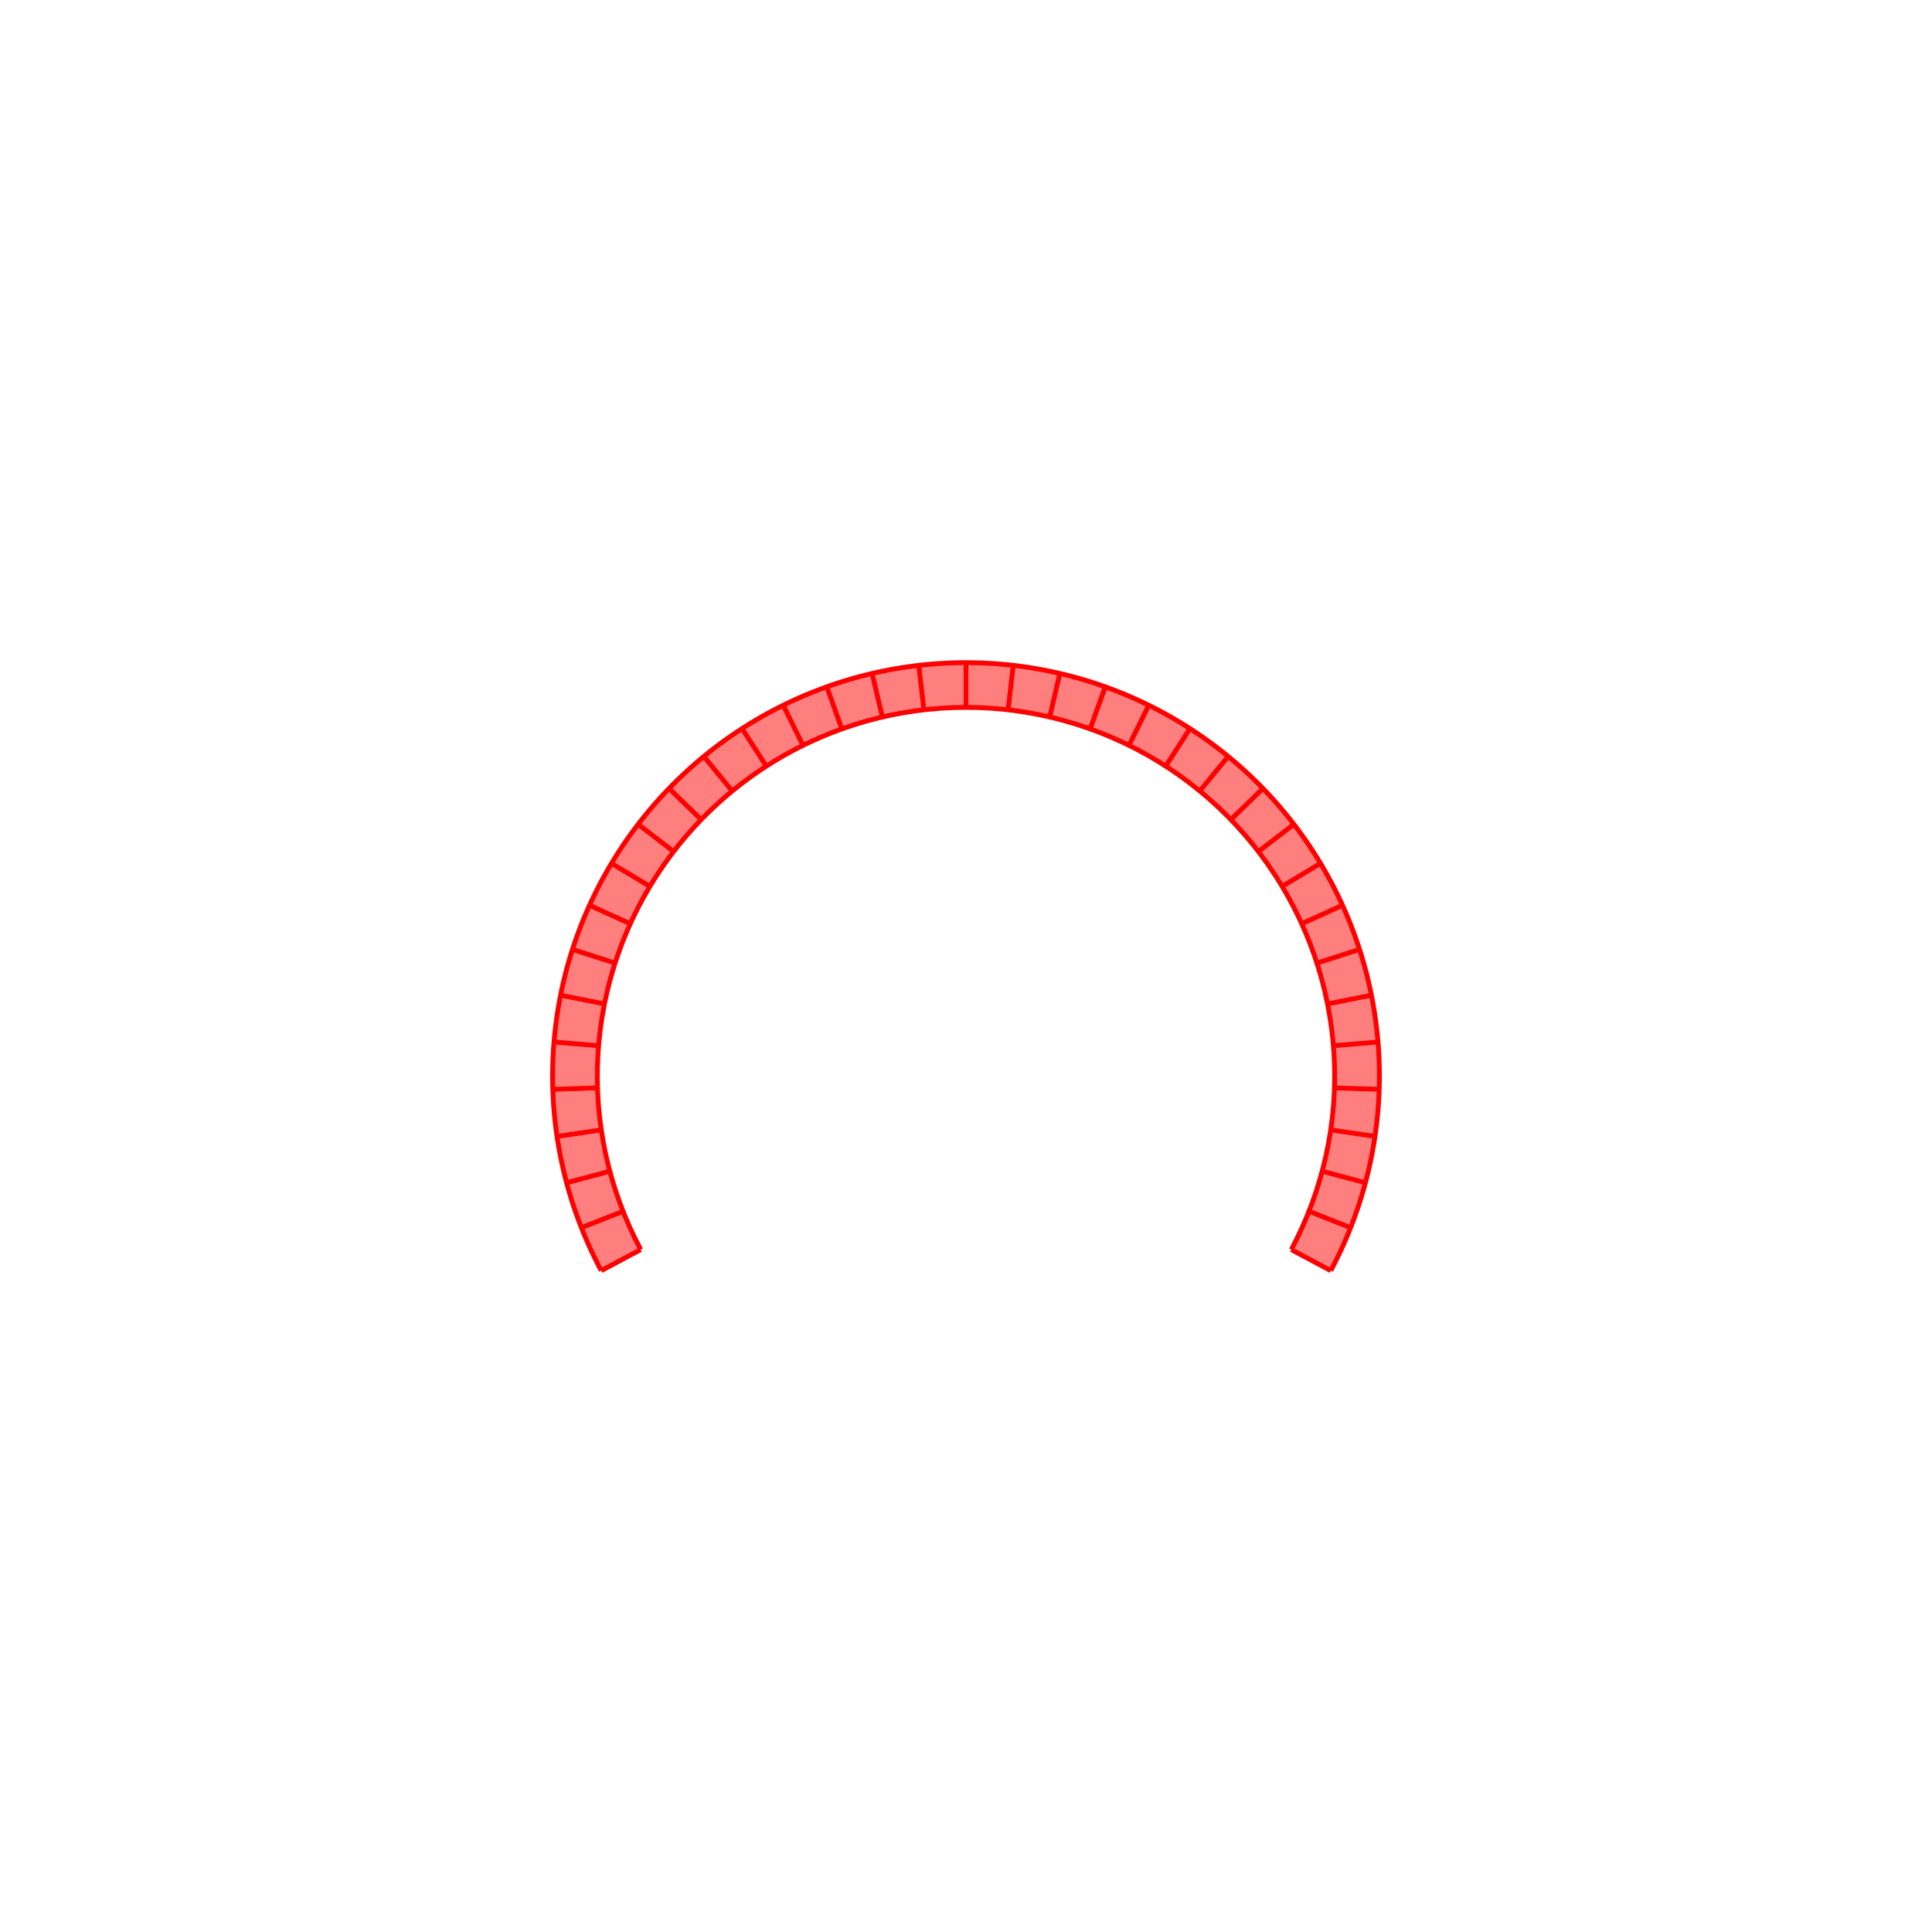
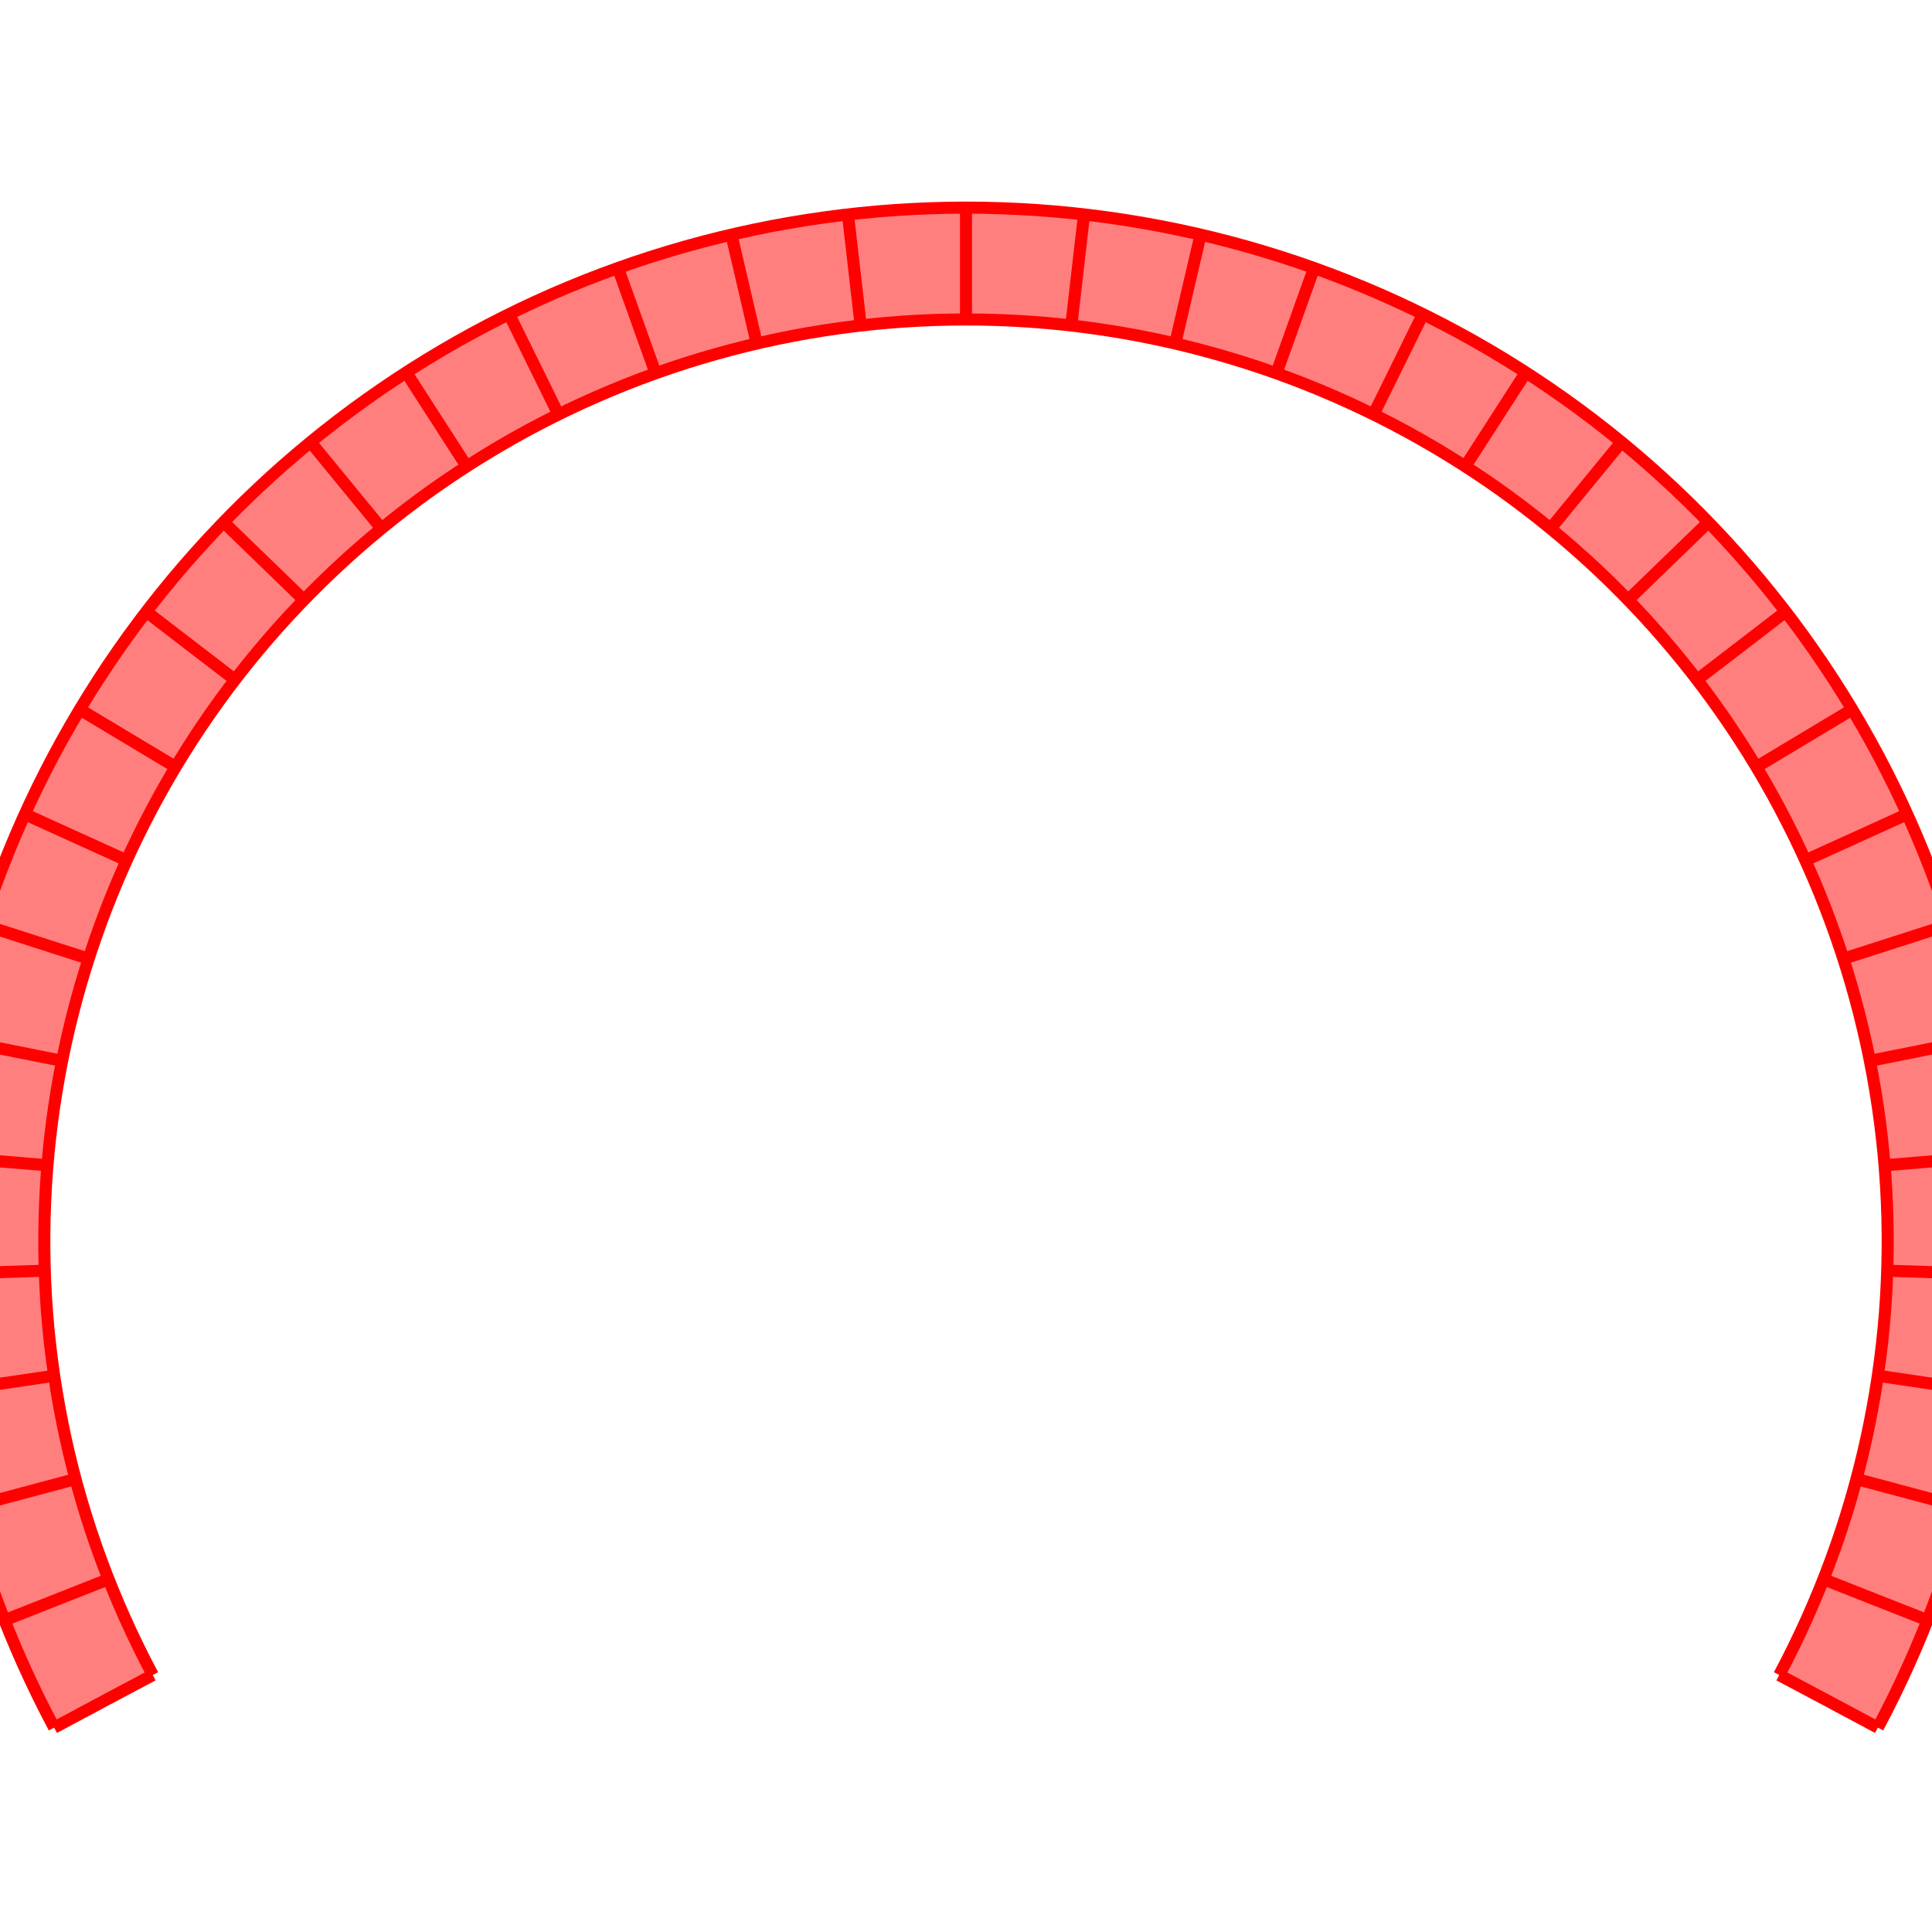
- <svg xmlns="http://www.w3.org/2000/svg" width="400mm" height="400mm" viewBox="0 0 400 400" version="1.1">
+ <svg xmlns="http://www.w3.org/2000/svg" width="160mm" height="160mm" viewBox="0 0 160 160" version="1.1">
  <g id="surface426">
-     <rect x="0" y="0" width="400" height="400" style="fill:rgb(100%,100%,100%);fill-opacity:1;stroke:none;" />
-     <path style=" stroke:none;fill-rule:nonzero;fill:rgb(100%,49.804%,49.804%);fill-opacity:1;" d="M 132.652 258.719 C 131.008 255.629 129.574 252.43 128.367 249.152 C 127.156 245.871 126.176 242.508 125.43 239.094 C 124.684 235.676 124.172 232.211 123.898 228.727 C 123.629 225.238 123.594 221.734 123.805 218.246 C 124.012 214.758 124.461 211.281 125.145 207.855 C 125.828 204.426 126.746 201.043 127.895 197.742 C 129.039 194.441 130.414 191.219 132.004 188.102 C 133.59 184.988 135.395 181.984 137.395 179.117 C 139.395 176.25 141.59 173.52 143.965 170.953 C 146.34 168.387 148.891 165.984 151.594 163.77 C 154.293 161.551 157.148 159.52 160.133 157.695 C 163.113 155.867 166.219 154.246 169.422 152.848 C 172.625 151.445 175.926 150.266 179.289 149.32 C 182.652 148.371 186.082 147.652 189.547 147.176 C 193.008 146.695 196.504 146.457 200 146.457 C 203.496 146.457 206.992 146.695 210.453 147.176 C 213.918 147.652 217.348 148.371 220.711 149.32 C 224.074 150.266 227.375 151.445 230.578 152.848 C 233.781 154.246 236.887 155.867 239.867 157.695 C 242.852 159.52 245.707 161.551 248.406 163.77 C 251.109 165.984 253.66 168.387 256.035 170.953 C 258.41 173.52 260.605 176.25 262.605 179.117 C 264.605 181.984 266.41 184.988 267.996 188.102 C 269.586 191.219 270.961 194.441 272.105 197.742 C 273.254 201.043 274.172 204.426 274.855 207.855 C 275.539 211.281 275.988 214.758 276.195 218.246 C 276.406 221.734 276.371 225.238 276.102 228.727 C 275.828 232.211 275.316 235.676 274.57 239.094 C 273.824 242.508 272.844 245.871 271.633 249.152 C 270.426 252.43 268.992 255.629 267.348 258.719 C 268.637 259.402 269.957 260.102 271.316 260.828 C 272.676 261.555 274.074 262.301 275.516 263.074 C 277.363 259.613 278.969 256.027 280.324 252.348 C 281.676 248.672 282.777 244.898 283.617 241.07 C 284.453 237.242 285.027 233.352 285.332 229.445 C 285.637 225.539 285.672 221.609 285.441 217.695 C 285.207 213.785 284.703 209.887 283.938 206.043 C 283.172 202.199 282.141 198.406 280.852 194.703 C 279.566 191 278.027 187.387 276.246 183.895 C 274.465 180.402 272.441 177.035 270.199 173.82 C 267.957 170.605 265.492 167.543 262.832 164.668 C 260.172 161.789 257.312 159.094 254.281 156.609 C 251.25 154.125 248.047 151.848 244.703 149.797 C 241.363 147.75 237.879 145.934 234.289 144.363 C 230.695 142.793 226.996 141.469 223.223 140.406 C 219.449 139.344 215.605 138.539 211.723 138.004 C 207.84 137.465 203.918 137.195 200 137.195 C 196.082 137.195 192.16 137.465 188.277 138.004 C 184.395 138.539 180.551 139.344 176.777 140.406 C 173.004 141.469 169.305 142.793 165.711 144.363 C 162.121 145.934 158.637 147.75 155.297 149.797 C 151.953 151.848 148.75 154.125 145.719 156.609 C 142.688 159.094 139.828 161.789 137.168 164.668 C 134.508 167.543 132.043 170.605 129.801 173.82 C 127.559 177.035 125.535 180.402 123.754 183.895 C 121.973 187.387 120.434 191 119.148 194.703 C 117.859 198.406 116.828 202.199 116.062 206.043 C 115.297 209.887 114.793 213.785 114.559 217.695 C 114.328 221.609 114.363 225.539 114.668 229.445 C 114.973 233.352 115.547 237.242 116.383 241.07 C 117.223 244.898 118.324 248.672 119.676 252.348 C 121.031 256.027 122.637 259.613 124.484 263.074 C 125.926 262.301 127.324 261.555 128.684 260.828 C 130.043 260.102 131.363 259.402 132.652 258.719 " />
-     <path style="fill:none;stroke-width:1;stroke-linecap:butt;stroke-linejoin:miter;stroke:rgb(100%,0%,0%);stroke-opacity:1;stroke-miterlimit:10;" d="M 132.652 258.719 C 131.363 259.402 130.043 260.102 128.684 260.828 C 127.324 261.555 125.926 262.301 124.484 263.074 " />
-     <path style="fill:none;stroke-width:1;stroke-linecap:butt;stroke-linejoin:miter;stroke:rgb(100%,0%,0%);stroke-opacity:1;stroke-miterlimit:10;" d="M 128.988 250.785 C 127.629 251.32 126.238 251.867 124.805 252.434 C 123.371 253 121.895 253.582 120.375 254.18 " />
-     <path style="fill:none;stroke-width:1;stroke-linecap:butt;stroke-linejoin:miter;stroke:rgb(100%,0%,0%);stroke-opacity:1;stroke-miterlimit:10;" d="M 126.254 242.488 C 124.844 242.867 123.398 243.25 121.91 243.648 C 120.422 244.047 118.891 244.457 117.309 244.879 " />
-     <path style="fill:none;stroke-width:1;stroke-linecap:butt;stroke-linejoin:miter;stroke:rgb(100%,0%,0%);stroke-opacity:1;stroke-miterlimit:10;" d="M 124.488 233.934 C 123.043 234.148 121.562 234.367 120.039 234.59 C 118.512 234.816 116.945 235.047 115.328 235.289 " />
-     <path style="fill:none;stroke-width:1;stroke-linecap:butt;stroke-linejoin:miter;stroke:rgb(100%,0%,0%);stroke-opacity:1;stroke-miterlimit:10;" d="M 123.707 225.234 C 122.25 225.281 120.754 225.328 119.211 225.379 C 117.672 225.43 116.09 225.48 114.453 225.531 " />
-     <path style="fill:none;stroke-width:1;stroke-linecap:butt;stroke-linejoin:miter;stroke:rgb(100%,0%,0%);stroke-opacity:1;stroke-miterlimit:10;" d="M 123.926 216.504 C 122.473 216.383 120.98 216.262 119.445 216.133 C 117.91 216.008 116.328 215.875 114.699 215.742 " />
-     <path style="fill:none;stroke-width:1;stroke-linecap:butt;stroke-linejoin:miter;stroke:rgb(100%,0%,0%);stroke-opacity:1;stroke-miterlimit:10;" d="M 125.145 207.855 C 123.711 207.566 122.242 207.277 120.734 206.973 C 119.223 206.672 117.668 206.363 116.062 206.043 " />
-     <path style="fill:none;stroke-width:1;stroke-linecap:butt;stroke-linejoin:miter;stroke:rgb(100%,0%,0%);stroke-opacity:1;stroke-miterlimit:10;" d="M 127.34 199.398 C 125.949 198.953 124.523 198.492 123.059 198.023 C 121.59 197.551 120.082 197.062 118.523 196.562 " />
-     <path style="fill:none;stroke-width:1;stroke-linecap:butt;stroke-linejoin:miter;stroke:rgb(100%,0%,0%);stroke-opacity:1;stroke-miterlimit:10;" d="M 130.488 191.254 C 129.156 190.648 127.793 190.031 126.391 189.395 C 124.988 188.758 123.543 188.102 122.055 187.426 " />
-     <path style="fill:none;stroke-width:1;stroke-linecap:butt;stroke-linejoin:miter;stroke:rgb(100%,0%,0%);stroke-opacity:1;stroke-miterlimit:10;" d="M 134.543 183.516 C 133.293 182.766 132.008 181.996 130.688 181.203 C 129.367 180.41 128.008 179.594 126.605 178.754 " />
-     <path style="fill:none;stroke-width:1;stroke-linecap:butt;stroke-linejoin:miter;stroke:rgb(100%,0%,0%);stroke-opacity:1;stroke-miterlimit:10;" d="M 139.461 176.297 C 138.301 175.406 137.113 174.496 135.891 173.559 C 134.672 172.621 133.414 171.652 132.117 170.656 " />
-     <path style="fill:none;stroke-width:1;stroke-linecap:butt;stroke-linejoin:miter;stroke:rgb(100%,0%,0%);stroke-opacity:1;stroke-miterlimit:10;" d="M 145.168 169.684 C 144.117 168.668 143.043 167.629 141.938 166.555 C 140.828 165.484 139.691 164.383 138.516 163.242 " />
-     <path style="fill:none;stroke-width:1;stroke-linecap:butt;stroke-linejoin:miter;stroke:rgb(100%,0%,0%);stroke-opacity:1;stroke-miterlimit:10;" d="M 151.594 163.77 C 150.668 162.641 149.719 161.484 148.738 160.293 C 147.762 159.098 146.758 157.875 145.719 156.609 " />
-     <path style="fill:none;stroke-width:1;stroke-linecap:butt;stroke-linejoin:miter;stroke:rgb(100%,0%,0%);stroke-opacity:1;stroke-miterlimit:10;" d="M 158.652 158.625 C 157.859 157.398 157.051 156.141 156.215 154.844 C 155.379 153.551 154.523 152.215 153.637 150.84 " />
-     <path style="fill:none;stroke-width:1;stroke-linecap:butt;stroke-linejoin:miter;stroke:rgb(100%,0%,0%);stroke-opacity:1;stroke-miterlimit:10;" d="M 166.25 154.32 C 165.605 153.012 164.945 151.668 164.262 150.285 C 163.582 148.906 162.883 147.484 162.16 146.016 " />
-     <path style="fill:none;stroke-width:1;stroke-linecap:butt;stroke-linejoin:miter;stroke:rgb(100%,0%,0%);stroke-opacity:1;stroke-miterlimit:10;" d="M 174.293 150.914 C 173.805 149.539 173.301 148.129 172.781 146.68 C 172.262 145.227 171.727 143.734 171.176 142.195 " />
-     <path style="fill:none;stroke-width:1;stroke-linecap:butt;stroke-linejoin:miter;stroke:rgb(100%,0%,0%);stroke-opacity:1;stroke-miterlimit:10;" d="M 182.672 148.449 C 182.344 147.027 182.004 145.57 181.652 144.066 C 181.305 142.566 180.941 141.023 180.57 139.43 " />
-     <path style="fill:none;stroke-width:1;stroke-linecap:butt;stroke-linejoin:miter;stroke:rgb(100%,0%,0%);stroke-opacity:1;stroke-miterlimit:10;" d="M 191.281 146.953 C 191.113 145.504 190.941 144.02 190.766 142.488 C 190.59 140.957 190.41 139.383 190.223 137.758 " />
-     <path style="fill:none;stroke-width:1;stroke-linecap:butt;stroke-linejoin:miter;stroke:rgb(100%,0%,0%);stroke-opacity:1;stroke-miterlimit:10;" d="M 200 146.457 C 200 144.996 200 143.5 200 141.957 C 200 140.418 200 138.832 200 137.195 " />
-     <path style="fill:none;stroke-width:1;stroke-linecap:butt;stroke-linejoin:miter;stroke:rgb(100%,0%,0%);stroke-opacity:1;stroke-miterlimit:10;" d="M 208.719 146.953 C 208.887 145.504 209.059 144.02 209.234 142.488 C 209.41 140.957 209.59 139.383 209.777 137.758 " />
-     <path style="fill:none;stroke-width:1;stroke-linecap:butt;stroke-linejoin:miter;stroke:rgb(100%,0%,0%);stroke-opacity:1;stroke-miterlimit:10;" d="M 217.328 148.449 C 217.656 147.027 217.996 145.57 218.348 144.066 C 218.695 142.566 219.059 141.023 219.43 139.43 " />
-     <path style="fill:none;stroke-width:1;stroke-linecap:butt;stroke-linejoin:miter;stroke:rgb(100%,0%,0%);stroke-opacity:1;stroke-miterlimit:10;" d="M 225.707 150.914 C 226.195 149.539 226.699 148.129 227.219 146.68 C 227.738 145.227 228.273 143.734 228.824 142.195 " />
-     <path style="fill:none;stroke-width:1;stroke-linecap:butt;stroke-linejoin:miter;stroke:rgb(100%,0%,0%);stroke-opacity:1;stroke-miterlimit:10;" d="M 233.75 154.32 C 234.395 153.012 235.055 151.668 235.738 150.285 C 236.418 148.906 237.117 147.484 237.84 146.016 " />
-     <path style="fill:none;stroke-width:1;stroke-linecap:butt;stroke-linejoin:miter;stroke:rgb(100%,0%,0%);stroke-opacity:1;stroke-miterlimit:10;" d="M 241.348 158.625 C 242.141 157.398 242.949 156.141 243.785 154.844 C 244.621 153.551 245.477 152.215 246.363 150.84 " />
-     <path style="fill:none;stroke-width:1;stroke-linecap:butt;stroke-linejoin:miter;stroke:rgb(100%,0%,0%);stroke-opacity:1;stroke-miterlimit:10;" d="M 248.406 163.77 C 249.332 162.641 250.281 161.484 251.262 160.293 C 252.238 159.098 253.242 157.875 254.281 156.609 " />
-     <path style="fill:none;stroke-width:1;stroke-linecap:butt;stroke-linejoin:miter;stroke:rgb(100%,0%,0%);stroke-opacity:1;stroke-miterlimit:10;" d="M 254.832 169.684 C 255.883 168.668 256.957 167.629 258.062 166.555 C 259.172 165.484 260.309 164.383 261.484 163.242 " />
-     <path style="fill:none;stroke-width:1;stroke-linecap:butt;stroke-linejoin:miter;stroke:rgb(100%,0%,0%);stroke-opacity:1;stroke-miterlimit:10;" d="M 260.539 176.297 C 261.699 175.406 262.887 174.496 264.109 173.559 C 265.328 172.621 266.586 171.652 267.883 170.656 " />
-     <path style="fill:none;stroke-width:1;stroke-linecap:butt;stroke-linejoin:miter;stroke:rgb(100%,0%,0%);stroke-opacity:1;stroke-miterlimit:10;" d="M 265.457 183.516 C 266.707 182.766 267.992 181.996 269.312 181.203 C 270.633 180.41 271.992 179.594 273.395 178.754 " />
-     <path style="fill:none;stroke-width:1;stroke-linecap:butt;stroke-linejoin:miter;stroke:rgb(100%,0%,0%);stroke-opacity:1;stroke-miterlimit:10;" d="M 269.512 191.254 C 270.844 190.648 272.207 190.031 273.609 189.395 C 275.012 188.758 276.457 188.102 277.945 187.426 " />
-     <path style="fill:none;stroke-width:1;stroke-linecap:butt;stroke-linejoin:miter;stroke:rgb(100%,0%,0%);stroke-opacity:1;stroke-miterlimit:10;" d="M 272.66 199.398 C 274.051 198.953 275.477 198.492 276.941 198.023 C 278.41 197.551 279.918 197.062 281.477 196.562 " />
-     <path style="fill:none;stroke-width:1;stroke-linecap:butt;stroke-linejoin:miter;stroke:rgb(100%,0%,0%);stroke-opacity:1;stroke-miterlimit:10;" d="M 274.855 207.855 C 276.289 207.566 277.758 207.277 279.266 206.973 C 280.777 206.672 282.332 206.363 283.938 206.043 " />
-     <path style="fill:none;stroke-width:1;stroke-linecap:butt;stroke-linejoin:miter;stroke:rgb(100%,0%,0%);stroke-opacity:1;stroke-miterlimit:10;" d="M 276.074 216.504 C 277.527 216.383 279.02 216.262 280.555 216.133 C 282.09 216.008 283.672 215.875 285.301 215.742 " />
-     <path style="fill:none;stroke-width:1;stroke-linecap:butt;stroke-linejoin:miter;stroke:rgb(100%,0%,0%);stroke-opacity:1;stroke-miterlimit:10;" d="M 276.293 225.234 C 277.75 225.281 279.246 225.328 280.789 225.379 C 282.328 225.43 283.91 225.48 285.547 225.531 " />
-     <path style="fill:none;stroke-width:1;stroke-linecap:butt;stroke-linejoin:miter;stroke:rgb(100%,0%,0%);stroke-opacity:1;stroke-miterlimit:10;" d="M 275.512 233.934 C 276.957 234.148 278.438 234.367 279.961 234.59 C 281.488 234.816 283.055 235.047 284.672 235.289 " />
-     <path style="fill:none;stroke-width:1;stroke-linecap:butt;stroke-linejoin:miter;stroke:rgb(100%,0%,0%);stroke-opacity:1;stroke-miterlimit:10;" d="M 273.746 242.488 C 275.156 242.867 276.602 243.25 278.09 243.648 C 279.578 244.047 281.109 244.457 282.691 244.879 " />
-     <path style="fill:none;stroke-width:1;stroke-linecap:butt;stroke-linejoin:miter;stroke:rgb(100%,0%,0%);stroke-opacity:1;stroke-miterlimit:10;" d="M 271.012 250.785 C 272.371 251.32 273.762 251.867 275.195 252.434 C 276.629 253 278.105 253.582 279.625 254.18 " />
-     <path style="fill:none;stroke-width:1;stroke-linecap:butt;stroke-linejoin:miter;stroke:rgb(100%,0%,0%);stroke-opacity:1;stroke-miterlimit:10;" d="M 267.348 258.719 C 268.637 259.402 269.957 260.102 271.316 260.828 C 272.676 261.555 274.074 262.301 275.516 263.074 " />
-     <path style="fill:none;stroke-width:1;stroke-linecap:butt;stroke-linejoin:miter;stroke:rgb(100%,0%,0%);stroke-opacity:1;stroke-miterlimit:10;" d="M 132.652 258.719 C 131.008 255.629 129.574 252.43 128.367 249.152 C 127.156 245.871 126.176 242.508 125.43 239.094 C 124.684 235.676 124.172 232.211 123.898 228.727 C 123.629 225.238 123.594 221.734 123.805 218.246 C 124.012 214.758 124.461 211.281 125.145 207.855 C 125.828 204.426 126.746 201.043 127.895 197.742 C 129.039 194.441 130.414 191.219 132.004 188.102 C 133.59 184.988 135.395 181.984 137.395 179.117 C 139.395 176.25 141.59 173.52 143.965 170.953 C 146.34 168.387 148.891 165.984 151.594 163.77 C 154.293 161.551 157.148 159.52 160.133 157.695 C 163.113 155.867 166.219 154.246 169.422 152.848 C 172.625 151.445 175.926 150.266 179.289 149.32 C 182.652 148.371 186.082 147.652 189.547 147.176 C 193.008 146.695 196.504 146.457 200 146.457 C 203.496 146.457 206.992 146.695 210.453 147.176 C 213.918 147.652 217.348 148.371 220.711 149.32 C 224.074 150.266 227.375 151.445 230.578 152.848 C 233.781 154.246 236.887 155.867 239.867 157.695 C 242.852 159.52 245.707 161.551 248.406 163.77 C 251.109 165.984 253.66 168.387 256.035 170.953 C 258.41 173.52 260.605 176.25 262.605 179.117 C 264.605 181.984 266.41 184.988 267.996 188.102 C 269.586 191.219 270.961 194.441 272.105 197.742 C 273.254 201.043 274.172 204.426 274.855 207.855 C 275.539 211.281 275.988 214.758 276.195 218.246 C 276.406 221.734 276.371 225.238 276.102 228.727 C 275.828 232.211 275.316 235.676 274.57 239.094 C 273.824 242.508 272.844 245.871 271.633 249.152 C 270.426 252.43 268.992 255.629 267.348 258.719 " />
-     <path style="fill:none;stroke-width:1;stroke-linecap:butt;stroke-linejoin:miter;stroke:rgb(100%,0%,0%);stroke-opacity:1;stroke-miterlimit:10;" d="M 124.484 263.074 C 122.637 259.613 121.031 256.027 119.676 252.348 C 118.324 248.672 117.223 244.898 116.383 241.07 C 115.547 237.242 114.973 233.352 114.668 229.445 C 114.363 225.539 114.328 221.609 114.559 217.695 C 114.793 213.785 115.297 209.887 116.062 206.043 C 116.828 202.199 117.859 198.406 119.148 194.703 C 120.434 191 121.973 187.387 123.754 183.895 C 125.535 180.402 127.559 177.035 129.801 173.82 C 132.043 170.605 134.508 167.543 137.168 164.668 C 139.828 161.789 142.688 159.094 145.719 156.609 C 148.75 154.125 151.953 151.848 155.297 149.797 C 158.637 147.75 162.121 145.934 165.711 144.363 C 169.305 142.793 173.004 141.469 176.777 140.406 C 180.551 139.344 184.395 138.539 188.277 138.004 C 192.16 137.465 196.082 137.195 200 137.195 C 203.918 137.195 207.84 137.465 211.723 138.004 C 215.605 138.539 219.449 139.344 223.223 140.406 C 226.996 141.469 230.695 142.793 234.289 144.363 C 237.879 145.934 241.363 147.75 244.703 149.797 C 248.047 151.848 251.25 154.125 254.281 156.609 C 257.312 159.094 260.172 161.789 262.832 164.668 C 265.492 167.543 267.957 170.605 270.199 173.82 C 272.441 177.035 274.465 180.402 276.246 183.895 C 278.027 187.387 279.566 191 280.852 194.703 C 282.141 198.406 283.172 202.199 283.938 206.043 C 284.703 209.887 285.207 213.785 285.441 217.695 C 285.672 221.609 285.637 225.539 285.332 229.445 C 285.027 233.352 284.453 237.242 283.617 241.07 C 282.777 244.898 281.676 248.672 280.324 252.348 C 278.969 256.027 277.363 259.613 275.516 263.074 " />
+     <rect x="0" y="0" width="160" height="160" style="fill:rgb(100%,100%,100%);fill-opacity:1;stroke:none;" />
+     <path style=" stroke:none;fill-rule:nonzero;fill:rgb(100%,49.804%,49.804%);fill-opacity:1;" d="M 12.652 138.719 C 11.008 135.629 9.574 132.43 8.367 129.152 C 7.156 125.871 6.176 122.508 5.43 119.094 C 4.684 115.676 4.172 112.211 3.898 108.727 C 3.629 105.238 3.594 101.734 3.805 98.246 C 4.012 94.758 4.461 91.281 5.145 87.855 C 5.828 84.426 6.746 81.043 7.895 77.742 C 9.039 74.441 10.414 71.219 12.004 68.102 C 13.59 64.988 15.395 61.984 17.395 59.117 C 19.395 56.25 21.59 53.52 23.965 50.953 C 26.34 48.387 28.891 45.984 31.594 43.77 C 34.293 41.551 37.148 39.52 40.133 37.695 C 43.113 35.867 46.219 34.246 49.422 32.848 C 52.625 31.445 55.926 30.266 59.289 29.32 C 62.652 28.371 66.082 27.652 69.547 27.176 C 73.008 26.695 76.504 26.457 80 26.457 C 83.496 26.457 86.992 26.695 90.453 27.176 C 93.918 27.652 97.348 28.371 100.711 29.32 C 104.074 30.266 107.375 31.445 110.578 32.848 C 113.781 34.246 116.887 35.867 119.867 37.695 C 122.852 39.52 125.707 41.551 128.406 43.77 C 131.109 45.984 133.66 48.387 136.035 50.953 C 138.41 53.52 140.605 56.25 142.605 59.117 C 144.605 61.984 146.41 64.988 147.996 68.102 C 149.586 71.219 150.961 74.441 152.105 77.742 C 153.254 81.043 154.172 84.426 154.855 87.855 C 155.539 91.281 155.988 94.758 156.195 98.246 C 156.406 101.734 156.371 105.238 156.102 108.727 C 155.828 112.211 155.316 115.676 154.57 119.094 C 153.824 122.508 152.844 125.871 151.633 129.152 C 150.426 132.43 148.992 135.629 147.348 138.719 C 148.637 139.402 149.957 140.102 151.316 140.828 C 152.676 141.555 154.074 142.301 155.516 143.074 C 157.363 139.613 158.969 136.027 160.324 132.348 C 161.676 128.672 162.777 124.898 163.617 121.07 C 164.453 117.242 165.027 113.352 165.332 109.445 C 165.637 105.539 165.672 101.609 165.441 97.695 C 165.207 93.785 164.703 89.887 163.938 86.043 C 163.172 82.199 162.141 78.406 160.852 74.703 C 159.566 71 158.027 67.387 156.246 63.895 C 154.465 60.402 152.441 57.035 150.199 53.82 C 147.957 50.605 145.492 47.543 142.832 44.668 C 140.172 41.789 137.312 39.094 134.281 36.609 C 131.25 34.125 128.047 31.848 124.703 29.797 C 121.363 27.75 117.879 25.934 114.289 24.363 C 110.695 22.793 106.996 21.469 103.223 20.406 C 99.449 19.344 95.605 18.539 91.723 18.004 C 87.84 17.465 83.918 17.195 80 17.195 C 76.082 17.195 72.16 17.465 68.277 18.004 C 64.395 18.539 60.551 19.344 56.777 20.406 C 53.004 21.469 49.305 22.793 45.711 24.363 C 42.121 25.934 38.637 27.75 35.297 29.797 C 31.953 31.848 28.75 34.125 25.719 36.609 C 22.688 39.094 19.828 41.789 17.168 44.668 C 14.508 47.543 12.043 50.605 9.801 53.82 C 7.559 57.035 5.535 60.402 3.754 63.895 C 1.973 67.387 0.434 71 -0.852 74.703 C -2.141 78.406 -3.172 82.199 -3.938 86.043 C -4.703 89.887 -5.207 93.785 -5.441 97.695 C -5.672 101.609 -5.637 105.539 -5.332 109.445 C -5.027 113.352 -4.453 117.242 -3.617 121.07 C -2.777 124.898 -1.676 128.672 -0.324 132.348 C 1.031 136.027 2.637 139.613 4.484 143.074 C 5.926 142.301 7.324 141.555 8.684 140.828 C 10.043 140.102 11.363 139.402 12.652 138.719 " />
+     <path style="fill:none;stroke-width:1;stroke-linecap:butt;stroke-linejoin:miter;stroke:rgb(100%,0%,0%);stroke-opacity:1;stroke-miterlimit:10;" d="M 12.652 138.719 C 11.363 139.402 10.043 140.102 8.684 140.828 C 7.324 141.555 5.926 142.301 4.484 143.074 " />
+     <path style="fill:none;stroke-width:1;stroke-linecap:butt;stroke-linejoin:miter;stroke:rgb(100%,0%,0%);stroke-opacity:1;stroke-miterlimit:10;" d="M 8.988 130.785 C 7.629 131.32 6.238 131.867 4.805 132.434 C 3.371 133 1.895 133.582 0.375 134.18 " />
+     <path style="fill:none;stroke-width:1;stroke-linecap:butt;stroke-linejoin:miter;stroke:rgb(100%,0%,0%);stroke-opacity:1;stroke-miterlimit:10;" d="M 6.254 122.488 C 4.844 122.867 3.398 123.25 1.91 123.648 C 0.422 124.047 -1.109 124.457 -2.691 124.879 " />
+     <path style="fill:none;stroke-width:1;stroke-linecap:butt;stroke-linejoin:miter;stroke:rgb(100%,0%,0%);stroke-opacity:1;stroke-miterlimit:10;" d="M 4.488 113.934 C 3.043 114.148 1.562 114.367 0.039 114.59 C -1.488 114.816 -3.055 115.047 -4.672 115.289 " />
+     <path style="fill:none;stroke-width:1;stroke-linecap:butt;stroke-linejoin:miter;stroke:rgb(100%,0%,0%);stroke-opacity:1;stroke-miterlimit:10;" d="M 3.707 105.234 C 2.25 105.281 0.754 105.328 -0.789 105.379 C -2.328 105.43 -3.91 105.48 -5.547 105.531 " />
+     <path style="fill:none;stroke-width:1;stroke-linecap:butt;stroke-linejoin:miter;stroke:rgb(100%,0%,0%);stroke-opacity:1;stroke-miterlimit:10;" d="M 3.926 96.504 C 2.473 96.383 0.98 96.262 -0.555 96.133 C -2.09 96.008 -3.672 95.875 -5.301 95.742 " />
+     <path style="fill:none;stroke-width:1;stroke-linecap:butt;stroke-linejoin:miter;stroke:rgb(100%,0%,0%);stroke-opacity:1;stroke-miterlimit:10;" d="M 5.145 87.855 C 3.711 87.566 2.242 87.277 0.734 86.973 C -0.777 86.672 -2.332 86.363 -3.938 86.043 " />
+     <path style="fill:none;stroke-width:1;stroke-linecap:butt;stroke-linejoin:miter;stroke:rgb(100%,0%,0%);stroke-opacity:1;stroke-miterlimit:10;" d="M 7.34 79.398 C 5.949 78.953 4.523 78.492 3.059 78.023 C 1.59 77.551 0.082 77.062 -1.477 76.562 " />
+     <path style="fill:none;stroke-width:1;stroke-linecap:butt;stroke-linejoin:miter;stroke:rgb(100%,0%,0%);stroke-opacity:1;stroke-miterlimit:10;" d="M 10.488 71.254 C 9.156 70.648 7.793 70.031 6.391 69.395 C 4.988 68.758 3.543 68.102 2.055 67.426 " />
+     <path style="fill:none;stroke-width:1;stroke-linecap:butt;stroke-linejoin:miter;stroke:rgb(100%,0%,0%);stroke-opacity:1;stroke-miterlimit:10;" d="M 14.543 63.516 C 13.293 62.766 12.008 61.996 10.688 61.203 C 9.367 60.41 8.008 59.594 6.605 58.754 " />
+     <path style="fill:none;stroke-width:1;stroke-linecap:butt;stroke-linejoin:miter;stroke:rgb(100%,0%,0%);stroke-opacity:1;stroke-miterlimit:10;" d="M 19.461 56.297 C 18.301 55.406 17.113 54.496 15.891 53.559 C 14.672 52.621 13.414 51.652 12.117 50.656 " />
+     <path style="fill:none;stroke-width:1;stroke-linecap:butt;stroke-linejoin:miter;stroke:rgb(100%,0%,0%);stroke-opacity:1;stroke-miterlimit:10;" d="M 25.168 49.684 C 24.117 48.668 23.043 47.629 21.938 46.555 C 20.828 45.484 19.691 44.383 18.516 43.242 " />
+     <path style="fill:none;stroke-width:1;stroke-linecap:butt;stroke-linejoin:miter;stroke:rgb(100%,0%,0%);stroke-opacity:1;stroke-miterlimit:10;" d="M 31.594 43.77 C 30.668 42.641 29.719 41.484 28.738 40.293 C 27.762 39.098 26.758 37.875 25.719 36.609 " />
+     <path style="fill:none;stroke-width:1;stroke-linecap:butt;stroke-linejoin:miter;stroke:rgb(100%,0%,0%);stroke-opacity:1;stroke-miterlimit:10;" d="M 38.652 38.625 C 37.859 37.398 37.051 36.141 36.215 34.844 C 35.379 33.551 34.523 32.215 33.637 30.84 " />
+     <path style="fill:none;stroke-width:1;stroke-linecap:butt;stroke-linejoin:miter;stroke:rgb(100%,0%,0%);stroke-opacity:1;stroke-miterlimit:10;" d="M 46.25 34.32 C 45.605 33.012 44.945 31.668 44.262 30.285 C 43.582 28.906 42.883 27.484 42.16 26.016 " />
+     <path style="fill:none;stroke-width:1;stroke-linecap:butt;stroke-linejoin:miter;stroke:rgb(100%,0%,0%);stroke-opacity:1;stroke-miterlimit:10;" d="M 54.293 30.914 C 53.805 29.539 53.301 28.129 52.781 26.68 C 52.262 25.227 51.727 23.734 51.176 22.195 " />
+     <path style="fill:none;stroke-width:1;stroke-linecap:butt;stroke-linejoin:miter;stroke:rgb(100%,0%,0%);stroke-opacity:1;stroke-miterlimit:10;" d="M 62.672 28.449 C 62.344 27.027 62.004 25.57 61.652 24.066 C 61.305 22.566 60.941 21.023 60.57 19.43 " />
+     <path style="fill:none;stroke-width:1;stroke-linecap:butt;stroke-linejoin:miter;stroke:rgb(100%,0%,0%);stroke-opacity:1;stroke-miterlimit:10;" d="M 71.281 26.953 C 71.113 25.504 70.941 24.02 70.766 22.488 C 70.59 20.957 70.41 19.383 70.223 17.758 " />
+     <path style="fill:none;stroke-width:1;stroke-linecap:butt;stroke-linejoin:miter;stroke:rgb(100%,0%,0%);stroke-opacity:1;stroke-miterlimit:10;" d="M 80 26.457 C 80 24.996 80 23.5 80 21.957 C 80 20.418 80 18.832 80 17.195 " />
+     <path style="fill:none;stroke-width:1;stroke-linecap:butt;stroke-linejoin:miter;stroke:rgb(100%,0%,0%);stroke-opacity:1;stroke-miterlimit:10;" d="M 88.719 26.953 C 88.887 25.504 89.059 24.02 89.234 22.488 C 89.41 20.957 89.59 19.383 89.777 17.758 " />
+     <path style="fill:none;stroke-width:1;stroke-linecap:butt;stroke-linejoin:miter;stroke:rgb(100%,0%,0%);stroke-opacity:1;stroke-miterlimit:10;" d="M 97.328 28.449 C 97.656 27.027 97.996 25.57 98.348 24.066 C 98.695 22.566 99.059 21.023 99.43 19.43 " />
+     <path style="fill:none;stroke-width:1;stroke-linecap:butt;stroke-linejoin:miter;stroke:rgb(100%,0%,0%);stroke-opacity:1;stroke-miterlimit:10;" d="M 105.707 30.914 C 106.195 29.539 106.699 28.129 107.219 26.68 C 107.738 25.227 108.273 23.734 108.824 22.195 " />
+     <path style="fill:none;stroke-width:1;stroke-linecap:butt;stroke-linejoin:miter;stroke:rgb(100%,0%,0%);stroke-opacity:1;stroke-miterlimit:10;" d="M 113.75 34.32 C 114.395 33.012 115.055 31.668 115.738 30.285 C 116.418 28.906 117.117 27.484 117.84 26.016 " />
+     <path style="fill:none;stroke-width:1;stroke-linecap:butt;stroke-linejoin:miter;stroke:rgb(100%,0%,0%);stroke-opacity:1;stroke-miterlimit:10;" d="M 121.348 38.625 C 122.141 37.398 122.949 36.141 123.785 34.844 C 124.621 33.551 125.477 32.215 126.363 30.84 " />
+     <path style="fill:none;stroke-width:1;stroke-linecap:butt;stroke-linejoin:miter;stroke:rgb(100%,0%,0%);stroke-opacity:1;stroke-miterlimit:10;" d="M 128.406 43.77 C 129.332 42.641 130.281 41.484 131.262 40.293 C 132.238 39.098 133.242 37.875 134.281 36.609 " />
+     <path style="fill:none;stroke-width:1;stroke-linecap:butt;stroke-linejoin:miter;stroke:rgb(100%,0%,0%);stroke-opacity:1;stroke-miterlimit:10;" d="M 134.832 49.684 C 135.883 48.668 136.957 47.629 138.062 46.555 C 139.172 45.484 140.309 44.383 141.484 43.242 " />
+     <path style="fill:none;stroke-width:1;stroke-linecap:butt;stroke-linejoin:miter;stroke:rgb(100%,0%,0%);stroke-opacity:1;stroke-miterlimit:10;" d="M 140.539 56.297 C 141.699 55.406 142.887 54.496 144.109 53.559 C 145.328 52.621 146.586 51.652 147.883 50.656 " />
+     <path style="fill:none;stroke-width:1;stroke-linecap:butt;stroke-linejoin:miter;stroke:rgb(100%,0%,0%);stroke-opacity:1;stroke-miterlimit:10;" d="M 145.457 63.516 C 146.707 62.766 147.992 61.996 149.312 61.203 C 150.633 60.41 151.992 59.594 153.395 58.754 " />
+     <path style="fill:none;stroke-width:1;stroke-linecap:butt;stroke-linejoin:miter;stroke:rgb(100%,0%,0%);stroke-opacity:1;stroke-miterlimit:10;" d="M 149.512 71.254 C 150.844 70.648 152.207 70.031 153.609 69.395 C 155.012 68.758 156.457 68.102 157.945 67.426 " />
+     <path style="fill:none;stroke-width:1;stroke-linecap:butt;stroke-linejoin:miter;stroke:rgb(100%,0%,0%);stroke-opacity:1;stroke-miterlimit:10;" d="M 152.66 79.398 C 154.051 78.953 155.477 78.492 156.941 78.023 C 158.41 77.551 159.918 77.062 161.477 76.562 " />
+     <path style="fill:none;stroke-width:1;stroke-linecap:butt;stroke-linejoin:miter;stroke:rgb(100%,0%,0%);stroke-opacity:1;stroke-miterlimit:10;" d="M 154.855 87.855 C 156.289 87.566 157.758 87.277 159.266 86.973 C 160.777 86.672 162.332 86.363 163.938 86.043 " />
+     <path style="fill:none;stroke-width:1;stroke-linecap:butt;stroke-linejoin:miter;stroke:rgb(100%,0%,0%);stroke-opacity:1;stroke-miterlimit:10;" d="M 156.074 96.504 C 157.527 96.383 159.02 96.262 160.555 96.133 C 162.09 96.008 163.672 95.875 165.301 95.742 " />
+     <path style="fill:none;stroke-width:1;stroke-linecap:butt;stroke-linejoin:miter;stroke:rgb(100%,0%,0%);stroke-opacity:1;stroke-miterlimit:10;" d="M 156.293 105.234 C 157.75 105.281 159.246 105.328 160.789 105.379 C 162.328 105.43 163.91 105.48 165.547 105.531 " />
+     <path style="fill:none;stroke-width:1;stroke-linecap:butt;stroke-linejoin:miter;stroke:rgb(100%,0%,0%);stroke-opacity:1;stroke-miterlimit:10;" d="M 155.512 113.934 C 156.957 114.148 158.438 114.367 159.961 114.59 C 161.488 114.816 163.055 115.047 164.672 115.289 " />
+     <path style="fill:none;stroke-width:1;stroke-linecap:butt;stroke-linejoin:miter;stroke:rgb(100%,0%,0%);stroke-opacity:1;stroke-miterlimit:10;" d="M 153.746 122.488 C 155.156 122.867 156.602 123.25 158.09 123.648 C 159.578 124.047 161.109 124.457 162.691 124.879 " />
+     <path style="fill:none;stroke-width:1;stroke-linecap:butt;stroke-linejoin:miter;stroke:rgb(100%,0%,0%);stroke-opacity:1;stroke-miterlimit:10;" d="M 151.012 130.785 C 152.371 131.32 153.762 131.867 155.195 132.434 C 156.629 133 158.105 133.582 159.625 134.18 " />
+     <path style="fill:none;stroke-width:1;stroke-linecap:butt;stroke-linejoin:miter;stroke:rgb(100%,0%,0%);stroke-opacity:1;stroke-miterlimit:10;" d="M 147.348 138.719 C 148.637 139.402 149.957 140.102 151.316 140.828 C 152.676 141.555 154.074 142.301 155.516 143.074 " />
+     <path style="fill:none;stroke-width:1;stroke-linecap:butt;stroke-linejoin:miter;stroke:rgb(100%,0%,0%);stroke-opacity:1;stroke-miterlimit:10;" d="M 12.652 138.719 C 11.008 135.629 9.574 132.43 8.367 129.152 C 7.156 125.871 6.176 122.508 5.43 119.094 C 4.684 115.676 4.172 112.211 3.898 108.727 C 3.629 105.238 3.594 101.734 3.805 98.246 C 4.012 94.758 4.461 91.281 5.145 87.855 C 5.828 84.426 6.746 81.043 7.895 77.742 C 9.039 74.441 10.414 71.219 12.004 68.102 C 13.59 64.988 15.395 61.984 17.395 59.117 C 19.395 56.25 21.59 53.52 23.965 50.953 C 26.34 48.387 28.891 45.984 31.594 43.77 C 34.293 41.551 37.148 39.52 40.133 37.695 C 43.113 35.867 46.219 34.246 49.422 32.848 C 52.625 31.445 55.926 30.266 59.289 29.32 C 62.652 28.371 66.082 27.652 69.547 27.176 C 73.008 26.695 76.504 26.457 80 26.457 C 83.496 26.457 86.992 26.695 90.453 27.176 C 93.918 27.652 97.348 28.371 100.711 29.32 C 104.074 30.266 107.375 31.445 110.578 32.848 C 113.781 34.246 116.887 35.867 119.867 37.695 C 122.852 39.52 125.707 41.551 128.406 43.77 C 131.109 45.984 133.66 48.387 136.035 50.953 C 138.41 53.52 140.605 56.25 142.605 59.117 C 144.605 61.984 146.41 64.988 147.996 68.102 C 149.586 71.219 150.961 74.441 152.105 77.742 C 153.254 81.043 154.172 84.426 154.855 87.855 C 155.539 91.281 155.988 94.758 156.195 98.246 C 156.406 101.734 156.371 105.238 156.102 108.727 C 155.828 112.211 155.316 115.676 154.57 119.094 C 153.824 122.508 152.844 125.871 151.633 129.152 C 150.426 132.43 148.992 135.629 147.348 138.719 " />
+     <path style="fill:none;stroke-width:1;stroke-linecap:butt;stroke-linejoin:miter;stroke:rgb(100%,0%,0%);stroke-opacity:1;stroke-miterlimit:10;" d="M 4.484 143.074 C 2.637 139.613 1.031 136.027 -0.324 132.348 C -1.676 128.672 -2.777 124.898 -3.617 121.07 C -4.453 117.242 -5.027 113.352 -5.332 109.445 C -5.637 105.539 -5.672 101.609 -5.441 97.695 C -5.207 93.785 -4.703 89.887 -3.938 86.043 C -3.172 82.199 -2.141 78.406 -0.852 74.703 C 0.434 71 1.973 67.387 3.754 63.895 C 5.535 60.402 7.559 57.035 9.801 53.82 C 12.043 50.605 14.508 47.543 17.168 44.668 C 19.828 41.789 22.688 39.094 25.719 36.609 C 28.75 34.125 31.953 31.848 35.297 29.797 C 38.637 27.75 42.121 25.934 45.711 24.363 C 49.305 22.793 53.004 21.469 56.777 20.406 C 60.551 19.344 64.395 18.539 68.277 18.004 C 72.16 17.465 76.082 17.195 80 17.195 C 83.918 17.195 87.84 17.465 91.723 18.004 C 95.605 18.539 99.449 19.344 103.223 20.406 C 106.996 21.469 110.695 22.793 114.289 24.363 C 117.879 25.934 121.363 27.75 124.703 29.797 C 128.047 31.848 131.25 34.125 134.281 36.609 C 137.312 39.094 140.172 41.789 142.832 44.668 C 145.492 47.543 147.957 50.605 150.199 53.82 C 152.441 57.035 154.465 60.402 156.246 63.895 C 158.027 67.387 159.566 71 160.852 74.703 C 162.141 78.406 163.172 82.199 163.938 86.043 C 164.703 89.887 165.207 93.785 165.441 97.695 C 165.672 101.609 165.637 105.539 165.332 109.445 C 165.027 113.352 164.453 117.242 163.617 121.07 C 162.777 124.898 161.676 128.672 160.324 132.348 C 158.969 136.027 157.363 139.613 155.516 143.074 " />
  </g>
</svg>
